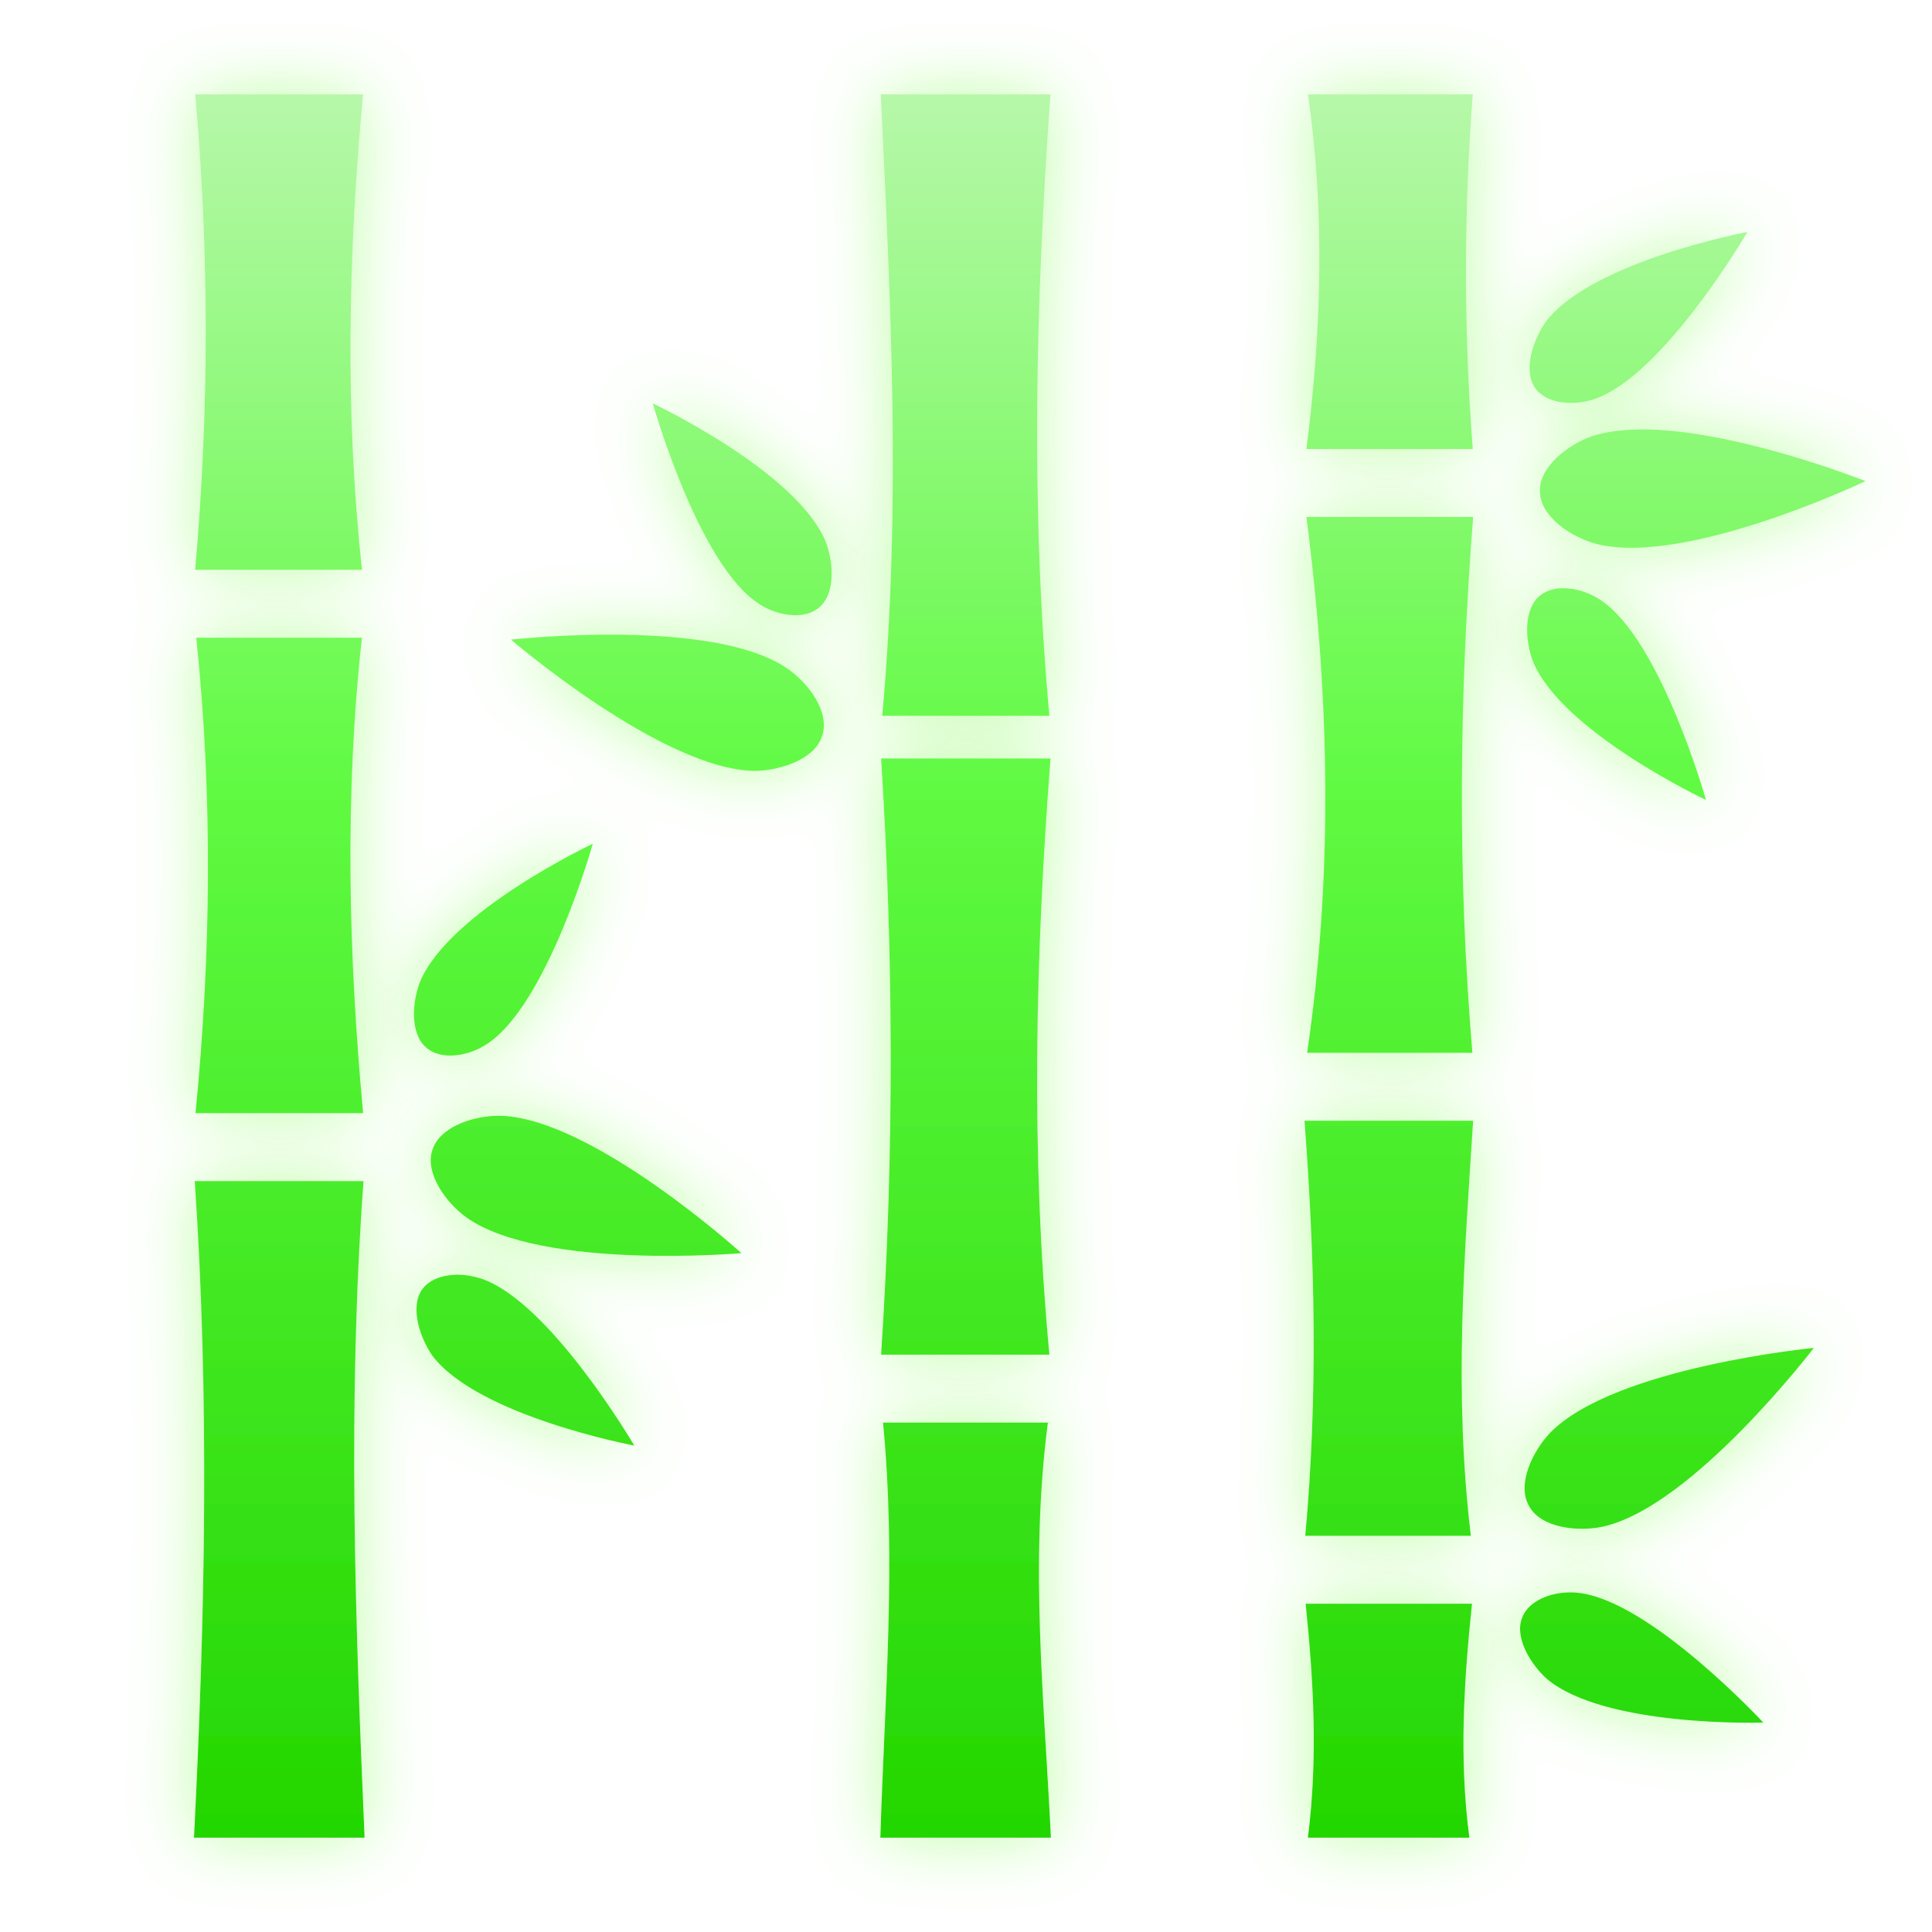
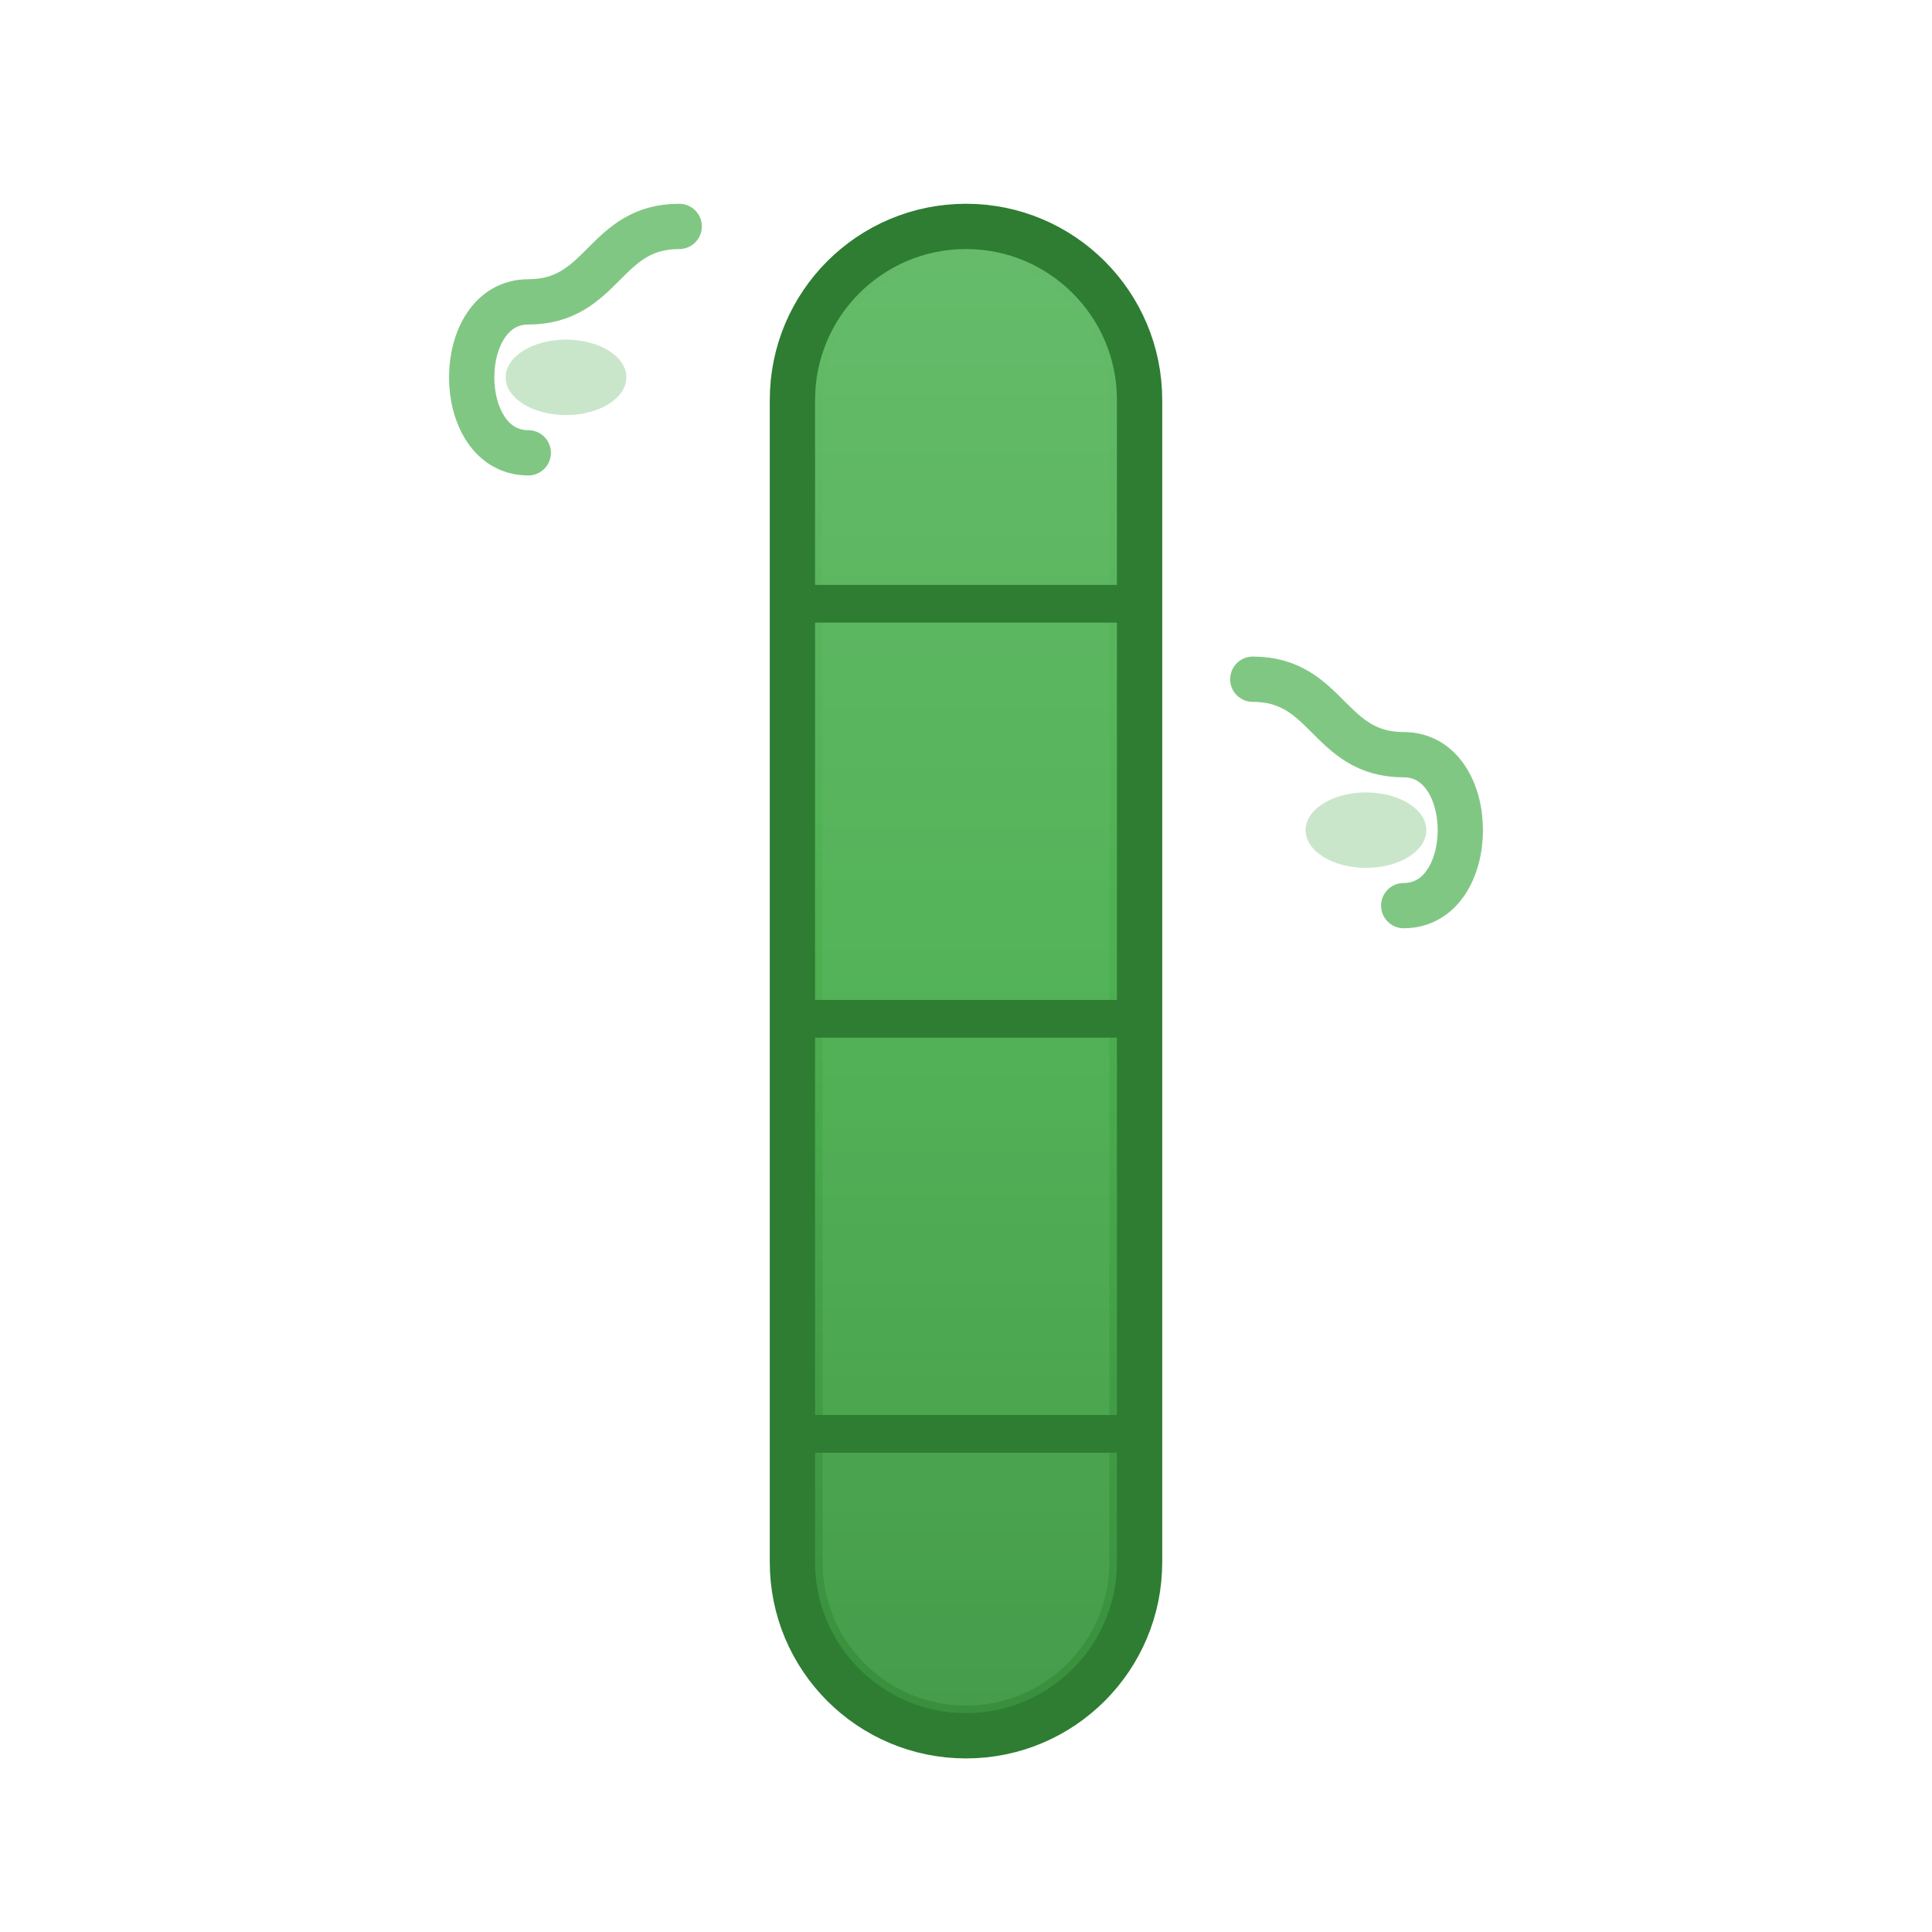
- <svg xmlns="http://www.w3.org/2000/svg" viewBox="0 0 512 512" width="256" height="256">
+ <svg xmlns="http://www.w3.org/2000/svg" viewBox="0 0 512 512">
  <defs>
-     <linearGradient id="g_bamboo" x1="0.5" y1="0" x2="0.5" y2="1">
-       <stop offset="0" stop-color="#b7f8aa" />
-       <stop offset="0.4" stop-color="#60fa42" />
-       <stop offset="1" stop-color="#23d600" />
+     <linearGradient id="g_bamboo_main" x1="0.5" y1="0" x2="0.5" y2="1">
+       <stop offset="0" stop-color="#66BB6A" />
+       <stop offset="0.5" stop-color="#4CAF50" />
+       <stop offset="1" stop-color="#388E3C" />
    </linearGradient>
-     <filter id="gw_bamboo" x="-22%" y="-22%" width="144%" height="144%">
-       <feGaussianBlur stdDeviation="9" result="blur" />
-       <feColorMatrix in="blur" type="matrix" values="0 0 0 0 0.265  0 0 0 0 0.978  0 0 0 0 0.123  0 0 0 0.55 0" result="gc" />
-       <feMerge>
-         <feMergeNode in="gc" />
-         <feMergeNode in="SourceGraphic" />
-       </feMerge>
-     </filter>
  </defs>
-   <g filter="url(#gw_bamboo)">
-     <path fill="url(#g_bamboo)" d="M51.72 25c3.76 42 3.72 84 0 126h44.22c-4.56-41.6-3.68-83.68.28-126h-44.5zm181.68 0c2.6 54.1 5.5 108.6.4 164.7h44.3c-5-54.5-3.7-109.52.3-164.7h-45zm113.2 0c4.6 31.51 3.6 62.88-.4 94h44.1c-2.4-31.33-2.4-62.67 0-94h-43.7zm116.5 36.46s-41.4 7.81-53.5 23.86c-3.2 4.61-5.9 12.32-3 17.18 3.1 4.8 10.7 5 15.8 3.3 18.3-6 40.7-44.34 40.7-44.34zM173 106.9s12 42.7 28.1 53.1c4.6 3.1 12.2 4.6 16.3.7 4.1-3.9 3.4-12 1.4-17.2-7.8-18.7-45.8-36.6-45.8-36.6zm261.4 6.9c-4.6.1-8.9.6-12.5 1.8-6.3 2.2-14.1 8.1-13.8 14.7.1 6.6 8.2 12 14.8 13.8 23.6 6.2 71.5-16.6 71.5-16.6s-35.2-14-60-13.7zM346.2 137c6.2 47.7 7.1 95.1.2 142h43.8c-4-47.4-3.5-94.8.2-142h-44.2zm67.4 18.9c-2.2.1-4.3.8-5.9 2.3-4.1 3.9-3.4 12-1.4 17.2 7.8 18.7 45.8 36.6 45.8 36.6s-12-42.7-28.1-53.1c-2.6-1.7-6.1-3-9.5-3h-.9zm-255 12.3c-13.1.2-23.2 1.3-23.2 1.3s40.3 34.6 64.7 34.8c6.7-.1 16-3.1 17.8-9.4 2.1-6.3-3.8-14.1-9.5-17.9-10.1-6.8-28.4-8.6-44.1-8.8h-5.7zm-106.59.8c4.41 42.1 3.92 84.1-.2 126h44.42c-3.9-42.3-4.92-84.4-.31-126H52.01zm181.49 32c3.3 52.1 3.5 104.7 0 158h44.6c-5-53.5-3.7-106 .3-158h-44.9zm-76.4 22.6s-38 17.9-45.8 36.6c-2 5.2-2.7 13.3 1.4 17.2 4.1 3.9 11.7 2.4 16.3-.7 16.1-10.4 28.1-53.1 28.1-53.1zm-25.6 72.1c-6.7.2-15 3.1-16.9 9-2.1 6.2 3.6 14.1 9.1 18 19.9 14 72.8 9.4 72.8 9.4s-39.3-35.6-63.7-36.4h-1.3zm214.2 1.3c2.8 36.5 3.6 73.2.2 110h43.9c-4.6-38-1.7-74.3.6-110h-44.7zM51.61 313c3.96 58.2 2.72 116.2-.2 174h45.21c-2.49-57.7-4.56-115.7-.28-174H51.61zM121 337.8c-3.8.1-7.5 1.3-9.4 4.3-2.9 4.8-.2 12.6 3 17.2 12.1 16 53.5 23.8 53.5 23.8s-22.4-38.3-40.7-44.3c-1.9-.6-4.2-1-6.4-1zm359.7 19.4s-52.9 5.1-69.9 22.5c-4.6 4.8-8.9 13.7-5.6 19.4 3.1 5.8 12.8 6.9 19.5 5.5 23.8-5.2 56-47.4 56-47.4zM234 377c3.6 36.7.4 73.9-.7 110h45.2c-1.7-35.8-5.7-72.4-.8-110H234zm182 45c-5.2 0-11.1 2.3-12.7 6.9-1.9 5.3 2.4 12.2 6.6 16 15.4 13 57.4 11.6 57.4 11.6s-30.1-32.5-49.2-34.4c-.7-.1-1.4-.1-2.1-.1zm-70 3c2.1 20.3 3.3 41 .6 62h42.8c-2.8-21.1-1.4-41.8.7-62H346z" />
-   </g>
+   <rect x="210" y="60" width="92" height="400" rx="46" fill="url(#g_bamboo_main)" stroke="#2E7D32" stroke-width="12" />
+   <rect x="218" y="68" width="76" height="384" rx="38" fill="#66BB6A" opacity="0.3" />
+   <line x1="210" y1="160" x2="302" y2="160" stroke="#2E7D32" stroke-width="10" />
+   <line x1="210" y1="270" x2="302" y2="270" stroke="#2E7D32" stroke-width="10" />
+   <line x1="210" y1="380" x2="302" y2="380" stroke="#2E7D32" stroke-width="10" />
+   <path d="M140 120 C120 120 120 80 140 80 C160 80 160 60 180 60" stroke="#81C784" stroke-width="12" fill="none" stroke-linecap="round" />
+   <path d="M372 240 C392 240 392 200 372 200 C352 200 352 180 332 180" stroke="#81C784" stroke-width="12" fill="none" stroke-linecap="round" />
+   <ellipse cx="150" cy="100" rx="16" ry="10" fill="#A5D6A7" opacity="0.6" />
+   <ellipse cx="362" cy="220" rx="16" ry="10" fill="#A5D6A7" opacity="0.6" />
</svg>
